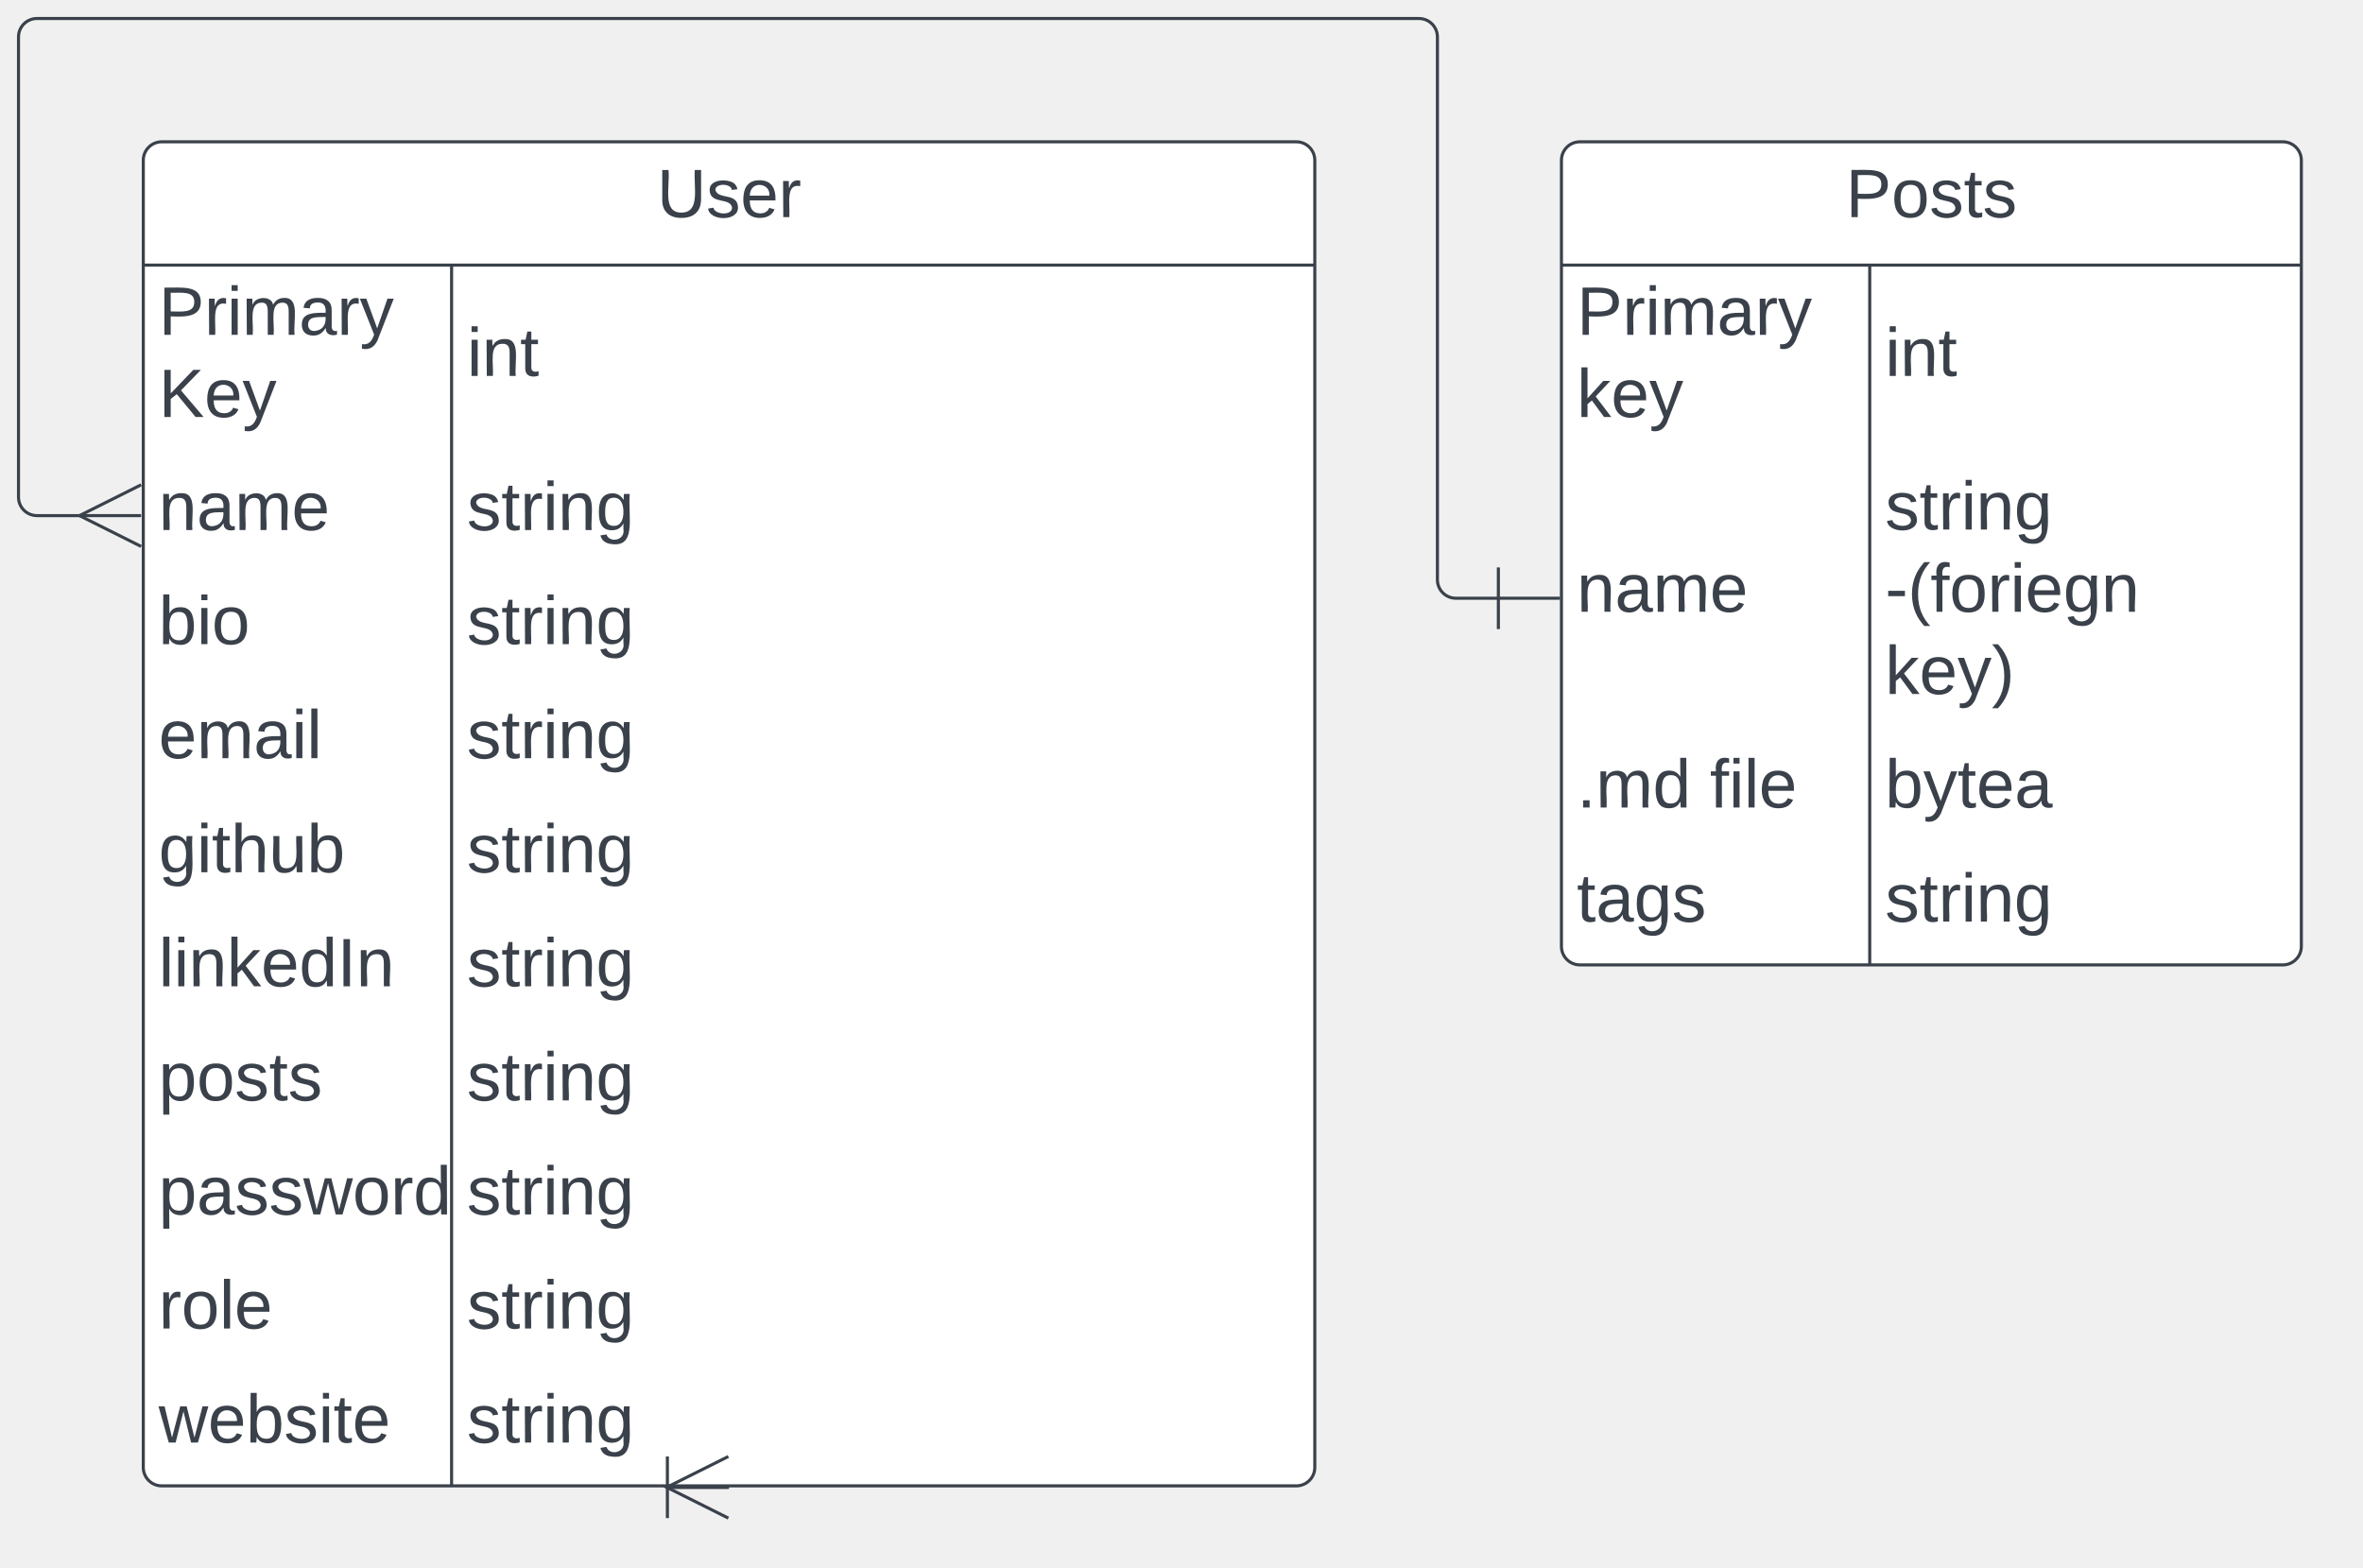
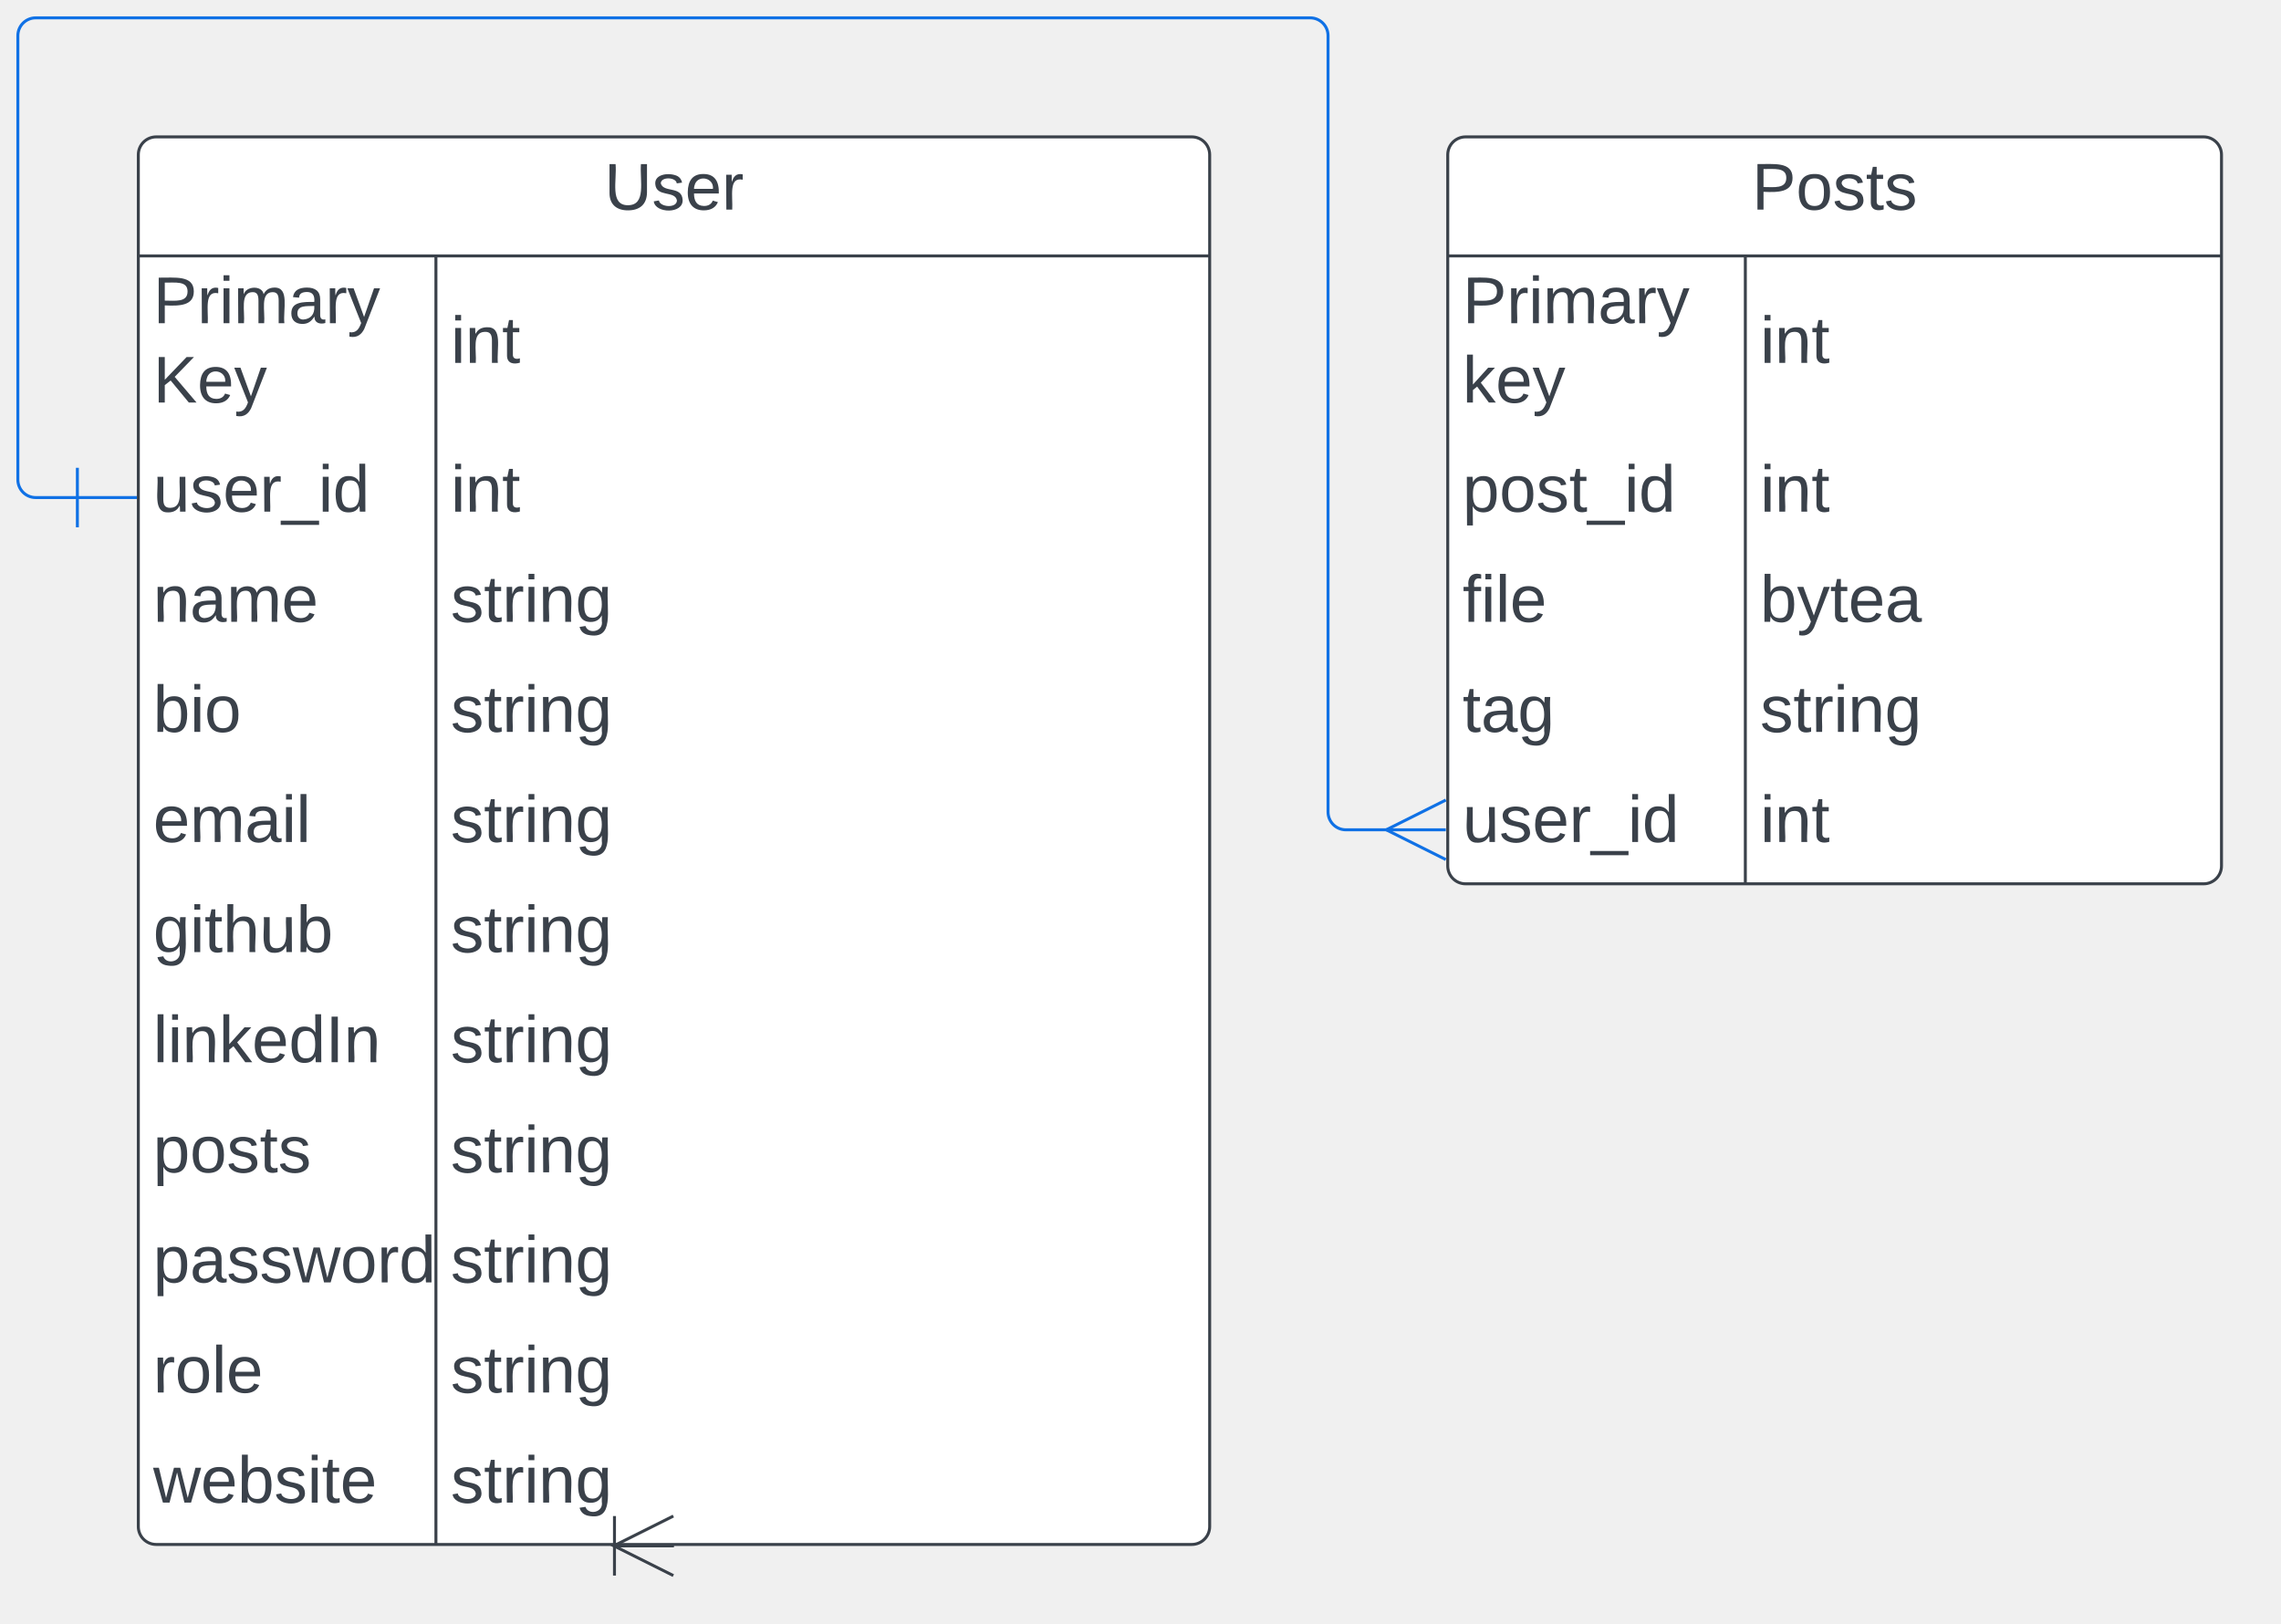
- <svg xmlns="http://www.w3.org/2000/svg" xmlns:ns1="lucid" xmlns:xlink="http://www.w3.org/1999/xlink" width="766.48" height="508.46">
-   <g transform="translate(-133.5201 -94)" ns1:page-tab-id="0_0">
-     <path d="M180 146a6 6 0 0 1 6-6h368a6 6 0 0 1 6 6v424a6 6 0 0 1-6 6H186a6 6 0 0 1-6-6z" fill="#fff" />
-     <path d="M180 146a6 6 0 0 1 6-6h368a6 6 0 0 1 6 6v424a6 6 0 0 1-6 6H186a6 6 0 0 1-6-6zM180 180h380M280 180v396" stroke="#3a414a" fill="none" />
-     <use xlink:href="#a" transform="matrix(1,0,0,1,190,140) translate(156.6049 24.44444)" />
-     <use xlink:href="#b" transform="matrix(1,0,0,1,185,182.5) translate(0 20.11111)" />
-     <use xlink:href="#c" transform="matrix(1,0,0,1,185,182.5) translate(0 46.77778)" />
-     <use xlink:href="#d" transform="matrix(1,0,0,1,285,182.5) translate(0 33.44444)" />
-     <use xlink:href="#e" transform="matrix(1,0,0,1,185,245.5) translate(0 20.44444)" />
-     <use xlink:href="#f" transform="matrix(1,0,0,1,285,245.5) translate(0 20.44444)" />
-     <use xlink:href="#g" transform="matrix(1,0,0,1,185,282.5) translate(0 20.44444)" />
-     <use xlink:href="#f" transform="matrix(1,0,0,1,285,282.5) translate(0 20.44444)" />
-     <use xlink:href="#h" transform="matrix(1,0,0,1,185,319.5) translate(0 20.44444)" />
-     <use xlink:href="#f" transform="matrix(1,0,0,1,285,319.5) translate(0 20.44444)" />
-     <use xlink:href="#i" transform="matrix(1,0,0,1,185,356.5) translate(0 20.44444)" />
-     <use xlink:href="#f" transform="matrix(1,0,0,1,285,356.5) translate(0 20.44444)" />
-     <use xlink:href="#j" transform="matrix(1,0,0,1,185,393.5) translate(0 20.44444)" />
-     <use xlink:href="#f" transform="matrix(1,0,0,1,285,393.5) translate(0 20.44444)" />
-     <use xlink:href="#k" transform="matrix(1,0,0,1,185,430.5) translate(0 20.44444)" />
-     <use xlink:href="#f" transform="matrix(1,0,0,1,285,430.5) translate(0 20.44444)" />
-     <use xlink:href="#l" transform="matrix(1,0,0,1,185,467.5) translate(0 20.44444)" />
-     <use xlink:href="#f" transform="matrix(1,0,0,1,285,467.5) translate(0 20.44444)" />
-     <use xlink:href="#m" transform="matrix(1,0,0,1,185,504.5) translate(0 20.44444)" />
-     <use xlink:href="#f" transform="matrix(1,0,0,1,285,504.5) translate(0 20.44444)" />
-     <use xlink:href="#n" transform="matrix(1,0,0,1,185,541.5) translate(0 20.44444)" />
-     <use xlink:href="#f" transform="matrix(1,0,0,1,285,541.5) translate(0 20.44444)" />
-     <path d="M370 576.46" stroke="#3a414a" fill="none" />
-     <path d="M350 566.46v20M370 576.46h-20" stroke="#3a414a" fill="#fff" />
-     <path d="M369.78 586.46l-20-10 20-10" stroke="#3a414a" fill="#fff" fill-opacity="0" />
-     <path d="M369.78 576.46h-20" stroke="#3a414a" fill="#fff" />
-     <path d="M640 146a6 6 0 0 1 6-6h228a6 6 0 0 1 6 6v255a6 6 0 0 1-6 6H646a6 6 0 0 1-6-6z" fill="#fff" />
-     <path d="M640 146a6 6 0 0 1 6-6h228a6 6 0 0 1 6 6v255a6 6 0 0 1-6 6H646a6 6 0 0 1-6-6zM640 180h240M740 180v227" stroke="#3a414a" fill="none" />
-     <use xlink:href="#o" transform="matrix(1,0,0,1,650,140) translate(82.22222 24.44444)" />
+ <svg xmlns="http://www.w3.org/2000/svg" xmlns:ns1="lucid" xmlns:xlink="http://www.w3.org/1999/xlink" width="766.48" height="545.46">
+   <g transform="translate(-153.5184 -94)" ns1:page-tab-id="0_0">
+     <path d="M200 146a6 6 0 0 1 6-6h348a6 6 0 0 1 6 6v461a6 6 0 0 1-6 6H206a6 6 0 0 1-6-6z" fill="#fff" />
+     <path d="M200 146a6 6 0 0 1 6-6h348a6 6 0 0 1 6 6v461a6 6 0 0 1-6 6H206a6 6 0 0 1-6-6zM200 180h360M300 180v433" stroke="#3a414a" fill="none" />
+     <use xlink:href="#a" transform="matrix(1,0,0,1,210,140) translate(146.6049 24.44444)" />
+     <use xlink:href="#b" transform="matrix(1,0,0,1,205,182.5) translate(0 20.11111)" />
+     <use xlink:href="#c" transform="matrix(1,0,0,1,205,182.5) translate(0 46.77778)" />
+     <use xlink:href="#d" transform="matrix(1,0,0,1,305,182.5) translate(0 33.44444)" />
+     <use xlink:href="#e" transform="matrix(1,0,0,1,205,245.5) translate(0 20.44444)" />
+     <use xlink:href="#f" transform="matrix(1,0,0,1,305,245.5) translate(0 20.44444)" />
+     <use xlink:href="#g" transform="matrix(1,0,0,1,205,282.5) translate(0 20.44444)" />
+     <use xlink:href="#h" transform="matrix(1,0,0,1,305,282.5) translate(0 20.44444)" />
+     <use xlink:href="#i" transform="matrix(1,0,0,1,205,319.5) translate(0 20.44444)" />
+     <use xlink:href="#h" transform="matrix(1,0,0,1,305,319.5) translate(0 20.44444)" />
+     <use xlink:href="#j" transform="matrix(1,0,0,1,205,356.5) translate(0 20.44444)" />
+     <use xlink:href="#h" transform="matrix(1,0,0,1,305,356.5) translate(0 20.44444)" />
+     <use xlink:href="#k" transform="matrix(1,0,0,1,205,393.5) translate(0 20.44444)" />
+     <use xlink:href="#h" transform="matrix(1,0,0,1,305,393.5) translate(0 20.44444)" />
+     <use xlink:href="#l" transform="matrix(1,0,0,1,205,430.5) translate(0 20.44444)" />
+     <use xlink:href="#h" transform="matrix(1,0,0,1,305,430.5) translate(0 20.44444)" />
+     <use xlink:href="#m" transform="matrix(1,0,0,1,205,467.5) translate(0 20.44444)" />
+     <use xlink:href="#h" transform="matrix(1,0,0,1,305,467.5) translate(0 20.44444)" />
+     <use xlink:href="#n" transform="matrix(1,0,0,1,205,504.5) translate(0 20.44444)" />
+     <use xlink:href="#h" transform="matrix(1,0,0,1,305,504.5) translate(0 20.44444)" />
+     <use xlink:href="#o" transform="matrix(1,0,0,1,205,541.5) translate(0 20.44444)" />
+     <use xlink:href="#h" transform="matrix(1,0,0,1,305,541.5) translate(0 20.44444)" />
+     <use xlink:href="#p" transform="matrix(1,0,0,1,205,578.5) translate(0 20.44444)" />
+     <use xlink:href="#q" transform="matrix(1,0,0,1,305,578.5) translate(0 20.44444)" />
+     <path d="M380 613.46" stroke="#3a414a" fill="none" />
+     <path d="M360 603.46v20M380 613.46h-20" stroke="#3a414a" fill="#fff" />
+     <path d="M379.78 623.46l-20-10 20-10" stroke="#3a414a" fill="#fff" fill-opacity="0" />
+     <path d="M379.78 613.46h-20" stroke="#3a414a" fill="#fff" />
+     <path d="M640 146a6 6 0 0 1 6-6h248a6 6 0 0 1 6 6v239a6 6 0 0 1-6 6H646a6 6 0 0 1-6-6z" fill="#fff" />
+     <path d="M640 146a6 6 0 0 1 6-6h248a6 6 0 0 1 6 6v239a6 6 0 0 1-6 6H646a6 6 0 0 1-6-6zM640 180h260M740 180v211" stroke="#3a414a" fill="none" />
+     <use xlink:href="#r" transform="matrix(1,0,0,1,650,140) translate(92.22222 24.44444)" />
    <use xlink:href="#b" transform="matrix(1,0,0,1,645,182.5) translate(0 20.11111)" />
-     <use xlink:href="#p" transform="matrix(1,0,0,1,645,182.5) translate(0 46.77778)" />
+     <use xlink:href="#s" transform="matrix(1,0,0,1,645,182.5) translate(0 46.77778)" />
    <use xlink:href="#d" transform="matrix(1,0,0,1,745,182.5) translate(0 33.44444)" />
-     <use xlink:href="#e" transform="matrix(1,0,0,1,645,245.5) translate(0 46.94444)" />
-     <use xlink:href="#q" transform="matrix(1,0,0,1,745,245.5) translate(0 20.27778)" />
-     <use xlink:href="#r" transform="matrix(1,0,0,1,745,245.5) translate(0 46.94444)" />
-     <use xlink:href="#s" transform="matrix(1,0,0,1,745,245.5) translate(0 73.61111)" />
-     <use xlink:href="#t" transform="matrix(1,0,0,1,645,335.5) translate(0 20.44444)" />
-     <use xlink:href="#u" transform="matrix(1,0,0,1,645,335.5) translate(43.14815 20.44444)" />
-     <use xlink:href="#v" transform="matrix(1,0,0,1,745,335.5) translate(0 20.44444)" />
-     <use xlink:href="#w" transform="matrix(1,0,0,1,645,372.5) translate(0 20.44444)" />
-     <use xlink:href="#x" transform="matrix(1,0,0,1,745,372.5) translate(0 20.44444)" />
-     <path d="M619.54 288.06h-13.77a6 6 0 0 1-6-6V106a6 6 0 0 0-6-6H145.52a6 6 0 0 0-6 6v149.26a6 6 0 0 0 6 6h14.6" stroke="#3a414a" fill="none" />
-     <path d="M619.54 278.06v20M639.54 288.06h-20" stroke="#3a414a" fill="#fff" />
-     <path d="M179.3 271.26l-20-10 20-10" stroke="#3a414a" fill="#fff" fill-opacity="0" />
-     <path d="M179.3 261.26h-20" stroke="#3a414a" fill="#fff" />
+     <use xlink:href="#t" transform="matrix(1,0,0,1,645,245.5) translate(0 20.44444)" />
+     <use xlink:href="#f" transform="matrix(1,0,0,1,745,245.5) translate(0 20.44444)" />
+     <use xlink:href="#u" transform="matrix(1,0,0,1,645,282.5) translate(0 20.44444)" />
+     <use xlink:href="#v" transform="matrix(1,0,0,1,745,282.5) translate(0 20.44444)" />
+     <use xlink:href="#w" transform="matrix(1,0,0,1,645,319.5) translate(0 20.44444)" />
+     <use xlink:href="#x" transform="matrix(1,0,0,1,745,319.5) translate(0 20.44444)" />
+     <use xlink:href="#e" transform="matrix(1,0,0,1,645,356.5) translate(0 20.44444)" />
+     <use xlink:href="#f" transform="matrix(1,0,0,1,745,356.5) translate(0 20.44444)" />
+     <path d="M179.52 261.2h-14a6 6 0 0 1-6-6V106a6 6 0 0 1 6-6h428.26a6 6 0 0 1 6 6v260.85a6 6 0 0 0 6 6h14.38" stroke="#1071e5" fill="none" />
+     <path d="M179.52 251.2v20M199.52 261.2h-20" stroke="#1071e5" fill="#fff" />
+     <path d="M639.35 382.85l-20-10 20-10" stroke="#1071e5" fill="#fff" fill-opacity="0" />
+     <path d="M639.35 372.85h-20" stroke="#1071e5" fill="#fff" />
    <defs>
      <path fill="#3a414a" d="M232-93c-1 65-40 97-104 97C67 4 28-28 28-90v-158h33c8 89-33 224 67 224 102 0 64-133 71-224h33v155" id="y" />
      <path fill="#3a414a" d="M135-143c-3-34-86-38-87 0 15 53 115 12 119 90S17 21 10-45l28-5c4 36 97 45 98 0-10-56-113-15-118-90-4-57 82-63 122-42 12 7 21 19 24 35" id="z" />
      <path fill="#3a414a" d="M100-194c63 0 86 42 84 106H49c0 40 14 67 53 68 26 1 43-12 49-29l28 8c-11 28-37 45-77 45C44 4 14-33 15-96c1-61 26-98 85-98zm52 81c6-60-76-77-97-28-3 7-6 17-6 28h103" id="A" />
      <path fill="#3a414a" d="M114-163C36-179 61-72 57 0H25l-1-190h30c1 12-1 29 2 39 6-27 23-49 58-41v29" id="B" />
      <g id="a">
        <use transform="matrix(0.0617284,0,0,0.0617284,0,0)" xlink:href="#y" />
        <use transform="matrix(0.0617284,0,0,0.0617284,15.98765,0)" xlink:href="#z" />
        <use transform="matrix(0.0617284,0,0,0.0617284,27.09877,0)" xlink:href="#A" />
        <use transform="matrix(0.0617284,0,0,0.0617284,39.44444,0)" xlink:href="#B" />
      </g>
      <path fill="#3a414a" d="M30-248c87 1 191-15 191 75 0 78-77 80-158 76V0H30v-248zm33 125c57 0 124 11 124-50 0-59-68-47-124-48v98" id="C" />
      <path fill="#3a414a" d="M24-231v-30h32v30H24zM24 0v-190h32V0H24" id="D" />
      <path fill="#3a414a" d="M210-169c-67 3-38 105-44 169h-31v-121c0-29-5-50-35-48C34-165 62-65 56 0H25l-1-190h30c1 10-1 24 2 32 10-44 99-50 107 0 11-21 27-35 58-36 85-2 47 119 55 194h-31v-121c0-29-5-49-35-48" id="E" />
      <path fill="#3a414a" d="M141-36C126-15 110 5 73 4 37 3 15-17 15-53c-1-64 63-63 125-63 3-35-9-54-41-54-24 1-41 7-42 31l-33-3c5-37 33-52 76-52 45 0 72 20 72 64v82c-1 20 7 32 28 27v20c-31 9-61-2-59-35zM48-53c0 20 12 33 32 33 41-3 63-29 60-74-43 2-92-5-92 41" id="F" />
      <path fill="#3a414a" d="M179-190L93 31C79 59 56 82 12 73V49c39 6 53-20 64-50L1-190h34L92-34l54-156h33" id="G" />
      <g id="b">
        <use transform="matrix(0.0617284,0,0,0.0617284,0,0)" xlink:href="#C" />
        <use transform="matrix(0.0617284,0,0,0.0617284,14.81481,0)" xlink:href="#B" />
        <use transform="matrix(0.0617284,0,0,0.0617284,22.16049,0)" xlink:href="#D" />
        <use transform="matrix(0.0617284,0,0,0.0617284,27.03704,0)" xlink:href="#E" />
        <use transform="matrix(0.0617284,0,0,0.0617284,45.49383,0)" xlink:href="#F" />
        <use transform="matrix(0.0617284,0,0,0.0617284,57.83951,0)" xlink:href="#B" />
        <use transform="matrix(0.0617284,0,0,0.0617284,65.18519,0)" xlink:href="#G" />
      </g>
      <path fill="#3a414a" d="M194 0L95-120 63-95V0H30v-248h33v124l119-124h40L117-140 236 0h-42" id="H" />
      <g id="c">
        <use transform="matrix(0.0617284,0,0,0.0617284,0,0)" xlink:href="#H" />
        <use transform="matrix(0.0617284,0,0,0.0617284,14.81481,0)" xlink:href="#A" />
        <use transform="matrix(0.0617284,0,0,0.0617284,27.16049,0)" xlink:href="#G" />
      </g>
      <path fill="#3a414a" d="M117-194c89-4 53 116 60 194h-32v-121c0-31-8-49-39-48C34-167 62-67 57 0H25l-1-190h30c1 10-1 24 2 32 11-22 29-35 61-36" id="I" />
      <path fill="#3a414a" d="M59-47c-2 24 18 29 38 22v24C64 9 27 4 27-40v-127H5v-23h24l9-43h21v43h35v23H59v120" id="J" />
      <g id="d">
        <use transform="matrix(0.0617284,0,0,0.0617284,0,0)" xlink:href="#D" />
        <use transform="matrix(0.0617284,0,0,0.0617284,4.876543,0)" xlink:href="#I" />
        <use transform="matrix(0.0617284,0,0,0.0617284,17.22222,0)" xlink:href="#J" />
      </g>
+       <path fill="#3a414a" d="M84 4C-5 8 30-112 23-190h32v120c0 31 7 50 39 49 72-2 45-101 50-169h31l1 190h-30c-1-10 1-25-2-33-11 22-28 36-60 37" id="K" />
+       <path fill="#3a414a" d="M-5 72V49h209v23H-5" id="L" />
+       <path fill="#3a414a" d="M85-194c31 0 48 13 60 33l-1-100h32l1 261h-30c-2-10 0-23-3-31C134-8 116 4 85 4 32 4 16-35 15-94c0-66 23-100 70-100zm9 24c-40 0-46 34-46 75 0 40 6 74 45 74 42 0 51-32 51-76 0-42-9-74-50-73" id="M" />
      <g id="e">
+         <use transform="matrix(0.0617284,0,0,0.0617284,0,0)" xlink:href="#K" />
+         <use transform="matrix(0.0617284,0,0,0.0617284,12.34568,0)" xlink:href="#z" />
+         <use transform="matrix(0.0617284,0,0,0.0617284,23.45679,0)" xlink:href="#A" />
+         <use transform="matrix(0.0617284,0,0,0.0617284,35.80247,0)" xlink:href="#B" />
+         <use transform="matrix(0.0617284,0,0,0.0617284,43.14815,0)" xlink:href="#L" />
+         <use transform="matrix(0.0617284,0,0,0.0617284,55.49383,0)" xlink:href="#D" />
+         <use transform="matrix(0.0617284,0,0,0.0617284,60.37037,0)" xlink:href="#M" />
+       </g>
+       <g id="f">
+         <use transform="matrix(0.0617284,0,0,0.0617284,0,0)" xlink:href="#D" />
+         <use transform="matrix(0.0617284,0,0,0.0617284,4.876543,0)" xlink:href="#I" />
+         <use transform="matrix(0.0617284,0,0,0.0617284,17.22222,0)" xlink:href="#J" />
+       </g>
+       <g id="g">
        <use transform="matrix(0.0617284,0,0,0.0617284,0,0)" xlink:href="#I" />
        <use transform="matrix(0.0617284,0,0,0.0617284,12.34568,0)" xlink:href="#F" />
        <use transform="matrix(0.0617284,0,0,0.0617284,24.69136,0)" xlink:href="#E" />
        <use transform="matrix(0.0617284,0,0,0.0617284,43.14815,0)" xlink:href="#A" />
      </g>
-       <path fill="#3a414a" d="M177-190C167-65 218 103 67 71c-23-6-38-20-44-43l32-5c15 47 100 32 89-28v-30C133-14 115 1 83 1 29 1 15-40 15-95c0-56 16-97 71-98 29-1 48 16 59 35 1-10 0-23 2-32h30zM94-22c36 0 50-32 50-73 0-42-14-75-50-75-39 0-46 34-46 75s6 73 46 73" id="K" />
-       <g id="f">
+       <path fill="#3a414a" d="M177-190C167-65 218 103 67 71c-23-6-38-20-44-43l32-5c15 47 100 32 89-28v-30C133-14 115 1 83 1 29 1 15-40 15-95c0-56 16-97 71-98 29-1 48 16 59 35 1-10 0-23 2-32h30zM94-22c36 0 50-32 50-73 0-42-14-75-50-75-39 0-46 34-46 75s6 73 46 73" id="N" />
+       <g id="h">
        <use transform="matrix(0.0617284,0,0,0.0617284,0,0)" xlink:href="#z" />
        <use transform="matrix(0.0617284,0,0,0.0617284,11.11111,0)" xlink:href="#J" />
        <use transform="matrix(0.0617284,0,0,0.0617284,17.28395,0)" xlink:href="#B" />
        <use transform="matrix(0.0617284,0,0,0.0617284,24.62963,0)" xlink:href="#D" />
        <use transform="matrix(0.0617284,0,0,0.0617284,29.50617,0)" xlink:href="#I" />
-         <use transform="matrix(0.0617284,0,0,0.0617284,41.85185,0)" xlink:href="#K" />
-       </g>
-       <path fill="#3a414a" d="M115-194c53 0 69 39 70 98 0 66-23 100-70 100C84 3 66-7 56-30L54 0H23l1-261h32v101c10-23 28-34 59-34zm-8 174c40 0 45-34 45-75 0-40-5-75-45-74-42 0-51 32-51 76 0 43 10 73 51 73" id="L" />
-       <path fill="#3a414a" d="M100-194c62-1 85 37 85 99 1 63-27 99-86 99S16-35 15-95c0-66 28-99 85-99zM99-20c44 1 53-31 53-75 0-43-8-75-51-75s-53 32-53 75 10 74 51 75" id="M" />
-       <g id="g">
-         <use transform="matrix(0.0617284,0,0,0.0617284,0,0)" xlink:href="#L" />
+         <use transform="matrix(0.0617284,0,0,0.0617284,41.85185,0)" xlink:href="#N" />
+       </g>
+       <path fill="#3a414a" d="M115-194c53 0 69 39 70 98 0 66-23 100-70 100C84 3 66-7 56-30L54 0H23l1-261h32v101c10-23 28-34 59-34zm-8 174c40 0 45-34 45-75 0-40-5-75-45-74-42 0-51 32-51 76 0 43 10 73 51 73" id="O" />
+       <path fill="#3a414a" d="M100-194c62-1 85 37 85 99 1 63-27 99-86 99S16-35 15-95c0-66 28-99 85-99zM99-20c44 1 53-31 53-75 0-43-8-75-51-75s-53 32-53 75 10 74 51 75" id="P" />
+       <g id="i">
+         <use transform="matrix(0.0617284,0,0,0.0617284,0,0)" xlink:href="#O" />
        <use transform="matrix(0.0617284,0,0,0.0617284,12.34568,0)" xlink:href="#D" />
-         <use transform="matrix(0.0617284,0,0,0.0617284,17.22222,0)" xlink:href="#M" />
-       </g>
-       <path fill="#3a414a" d="M24 0v-261h32V0H24" id="N" />
-       <g id="h">
+         <use transform="matrix(0.0617284,0,0,0.0617284,17.22222,0)" xlink:href="#P" />
+       </g>
+       <path fill="#3a414a" d="M24 0v-261h32V0H24" id="Q" />
+       <g id="j">
        <use transform="matrix(0.0617284,0,0,0.0617284,0,0)" xlink:href="#A" />
        <use transform="matrix(0.0617284,0,0,0.0617284,12.34568,0)" xlink:href="#E" />
        <use transform="matrix(0.0617284,0,0,0.0617284,30.80247,0)" xlink:href="#F" />
        <use transform="matrix(0.0617284,0,0,0.0617284,43.14815,0)" xlink:href="#D" />
-         <use transform="matrix(0.0617284,0,0,0.0617284,48.02469,0)" xlink:href="#N" />
-       </g>
-       <path fill="#3a414a" d="M106-169C34-169 62-67 57 0H25v-261h32l-1 103c12-21 28-36 61-36 89 0 53 116 60 194h-32v-121c2-32-8-49-39-48" id="O" />
-       <path fill="#3a414a" d="M84 4C-5 8 30-112 23-190h32v120c0 31 7 50 39 49 72-2 45-101 50-169h31l1 190h-30c-1-10 1-25-2-33-11 22-28 36-60 37" id="P" />
-       <g id="i">
-         <use transform="matrix(0.0617284,0,0,0.0617284,0,0)" xlink:href="#K" />
+         <use transform="matrix(0.0617284,0,0,0.0617284,48.02469,0)" xlink:href="#Q" />
+       </g>
+       <path fill="#3a414a" d="M106-169C34-169 62-67 57 0H25v-261h32l-1 103c12-21 28-36 61-36 89 0 53 116 60 194h-32v-121c2-32-8-49-39-48" id="R" />
+       <g id="k">
+         <use transform="matrix(0.0617284,0,0,0.0617284,0,0)" xlink:href="#N" />
        <use transform="matrix(0.0617284,0,0,0.0617284,12.34568,0)" xlink:href="#D" />
        <use transform="matrix(0.0617284,0,0,0.0617284,17.22222,0)" xlink:href="#J" />
-         <use transform="matrix(0.0617284,0,0,0.0617284,23.39506,0)" xlink:href="#O" />
-         <use transform="matrix(0.0617284,0,0,0.0617284,35.74074,0)" xlink:href="#P" />
-         <use transform="matrix(0.0617284,0,0,0.0617284,48.08642,0)" xlink:href="#L" />
-       </g>
-       <path fill="#3a414a" d="M143 0L79-87 56-68V0H24v-261h32v163l83-92h37l-77 82L181 0h-38" id="Q" />
-       <path fill="#3a414a" d="M85-194c31 0 48 13 60 33l-1-100h32l1 261h-30c-2-10 0-23-3-31C134-8 116 4 85 4 32 4 16-35 15-94c0-66 23-100 70-100zm9 24c-40 0-46 34-46 75 0 40 6 74 45 74 42 0 51-32 51-76 0-42-9-74-50-73" id="R" />
-       <path fill="#3a414a" d="M33 0v-248h34V0H33" id="S" />
-       <g id="j">
-         <use transform="matrix(0.0617284,0,0,0.0617284,0,0)" xlink:href="#N" />
+         <use transform="matrix(0.0617284,0,0,0.0617284,23.39506,0)" xlink:href="#R" />
+         <use transform="matrix(0.0617284,0,0,0.0617284,35.74074,0)" xlink:href="#K" />
+         <use transform="matrix(0.0617284,0,0,0.0617284,48.08642,0)" xlink:href="#O" />
+       </g>
+       <path fill="#3a414a" d="M143 0L79-87 56-68V0H24v-261h32v163l83-92h37l-77 82L181 0h-38" id="S" />
+       <path fill="#3a414a" d="M33 0v-248h34V0H33" id="T" />
+       <g id="l">
+         <use transform="matrix(0.0617284,0,0,0.0617284,0,0)" xlink:href="#Q" />
        <use transform="matrix(0.0617284,0,0,0.0617284,4.876543,0)" xlink:href="#D" />
        <use transform="matrix(0.0617284,0,0,0.0617284,9.753086,0)" xlink:href="#I" />
-         <use transform="matrix(0.0617284,0,0,0.0617284,22.09877,0)" xlink:href="#Q" />
+         <use transform="matrix(0.0617284,0,0,0.0617284,22.09877,0)" xlink:href="#S" />
        <use transform="matrix(0.0617284,0,0,0.0617284,33.20988,0)" xlink:href="#A" />
-         <use transform="matrix(0.0617284,0,0,0.0617284,45.55556,0)" xlink:href="#R" />
-         <use transform="matrix(0.0617284,0,0,0.0617284,57.90123,0)" xlink:href="#S" />
+         <use transform="matrix(0.0617284,0,0,0.0617284,45.55556,0)" xlink:href="#M" />
+         <use transform="matrix(0.0617284,0,0,0.0617284,57.90123,0)" xlink:href="#T" />
        <use transform="matrix(0.0617284,0,0,0.0617284,64.07407,0)" xlink:href="#I" />
      </g>
-       <path fill="#3a414a" d="M115-194c55 1 70 41 70 98S169 2 115 4C84 4 66-9 55-30l1 105H24l-1-265h31l2 30c10-21 28-34 59-34zm-8 174c40 0 45-34 45-75s-6-73-45-74c-42 0-51 32-51 76 0 43 10 73 51 73" id="T" />
-       <g id="k">
-         <use transform="matrix(0.0617284,0,0,0.0617284,0,0)" xlink:href="#T" />
-         <use transform="matrix(0.0617284,0,0,0.0617284,12.34568,0)" xlink:href="#M" />
+       <path fill="#3a414a" d="M115-194c55 1 70 41 70 98S169 2 115 4C84 4 66-9 55-30l1 105H24l-1-265h31l2 30c10-21 28-34 59-34zm-8 174c40 0 45-34 45-75s-6-73-45-74c-42 0-51 32-51 76 0 43 10 73 51 73" id="U" />
+       <g id="m">
+         <use transform="matrix(0.0617284,0,0,0.0617284,0,0)" xlink:href="#U" />
+         <use transform="matrix(0.0617284,0,0,0.0617284,12.34568,0)" xlink:href="#P" />
        <use transform="matrix(0.0617284,0,0,0.0617284,24.69136,0)" xlink:href="#z" />
        <use transform="matrix(0.0617284,0,0,0.0617284,35.80247,0)" xlink:href="#J" />
        <use transform="matrix(0.0617284,0,0,0.0617284,41.97531,0)" xlink:href="#z" />
      </g>
-       <path fill="#3a414a" d="M206 0h-36l-40-164L89 0H53L-1-190h32L70-26l43-164h34l41 164 42-164h31" id="U" />
-       <g id="l">
-         <use transform="matrix(0.0617284,0,0,0.0617284,0,0)" xlink:href="#T" />
+       <path fill="#3a414a" d="M206 0h-36l-40-164L89 0H53L-1-190h32L70-26l43-164h34l41 164 42-164h31" id="V" />
+       <g id="n">
+         <use transform="matrix(0.0617284,0,0,0.0617284,0,0)" xlink:href="#U" />
        <use transform="matrix(0.0617284,0,0,0.0617284,12.34568,0)" xlink:href="#F" />
        <use transform="matrix(0.0617284,0,0,0.0617284,24.69136,0)" xlink:href="#z" />
        <use transform="matrix(0.0617284,0,0,0.0617284,35.80247,0)" xlink:href="#z" />
-         <use transform="matrix(0.0617284,0,0,0.0617284,46.91358,0)" xlink:href="#U" />
-         <use transform="matrix(0.0617284,0,0,0.0617284,62.90123,0)" xlink:href="#M" />
+         <use transform="matrix(0.0617284,0,0,0.0617284,46.91358,0)" xlink:href="#V" />
+         <use transform="matrix(0.0617284,0,0,0.0617284,62.90123,0)" xlink:href="#P" />
        <use transform="matrix(0.0617284,0,0,0.0617284,75.24691,0)" xlink:href="#B" />
-         <use transform="matrix(0.0617284,0,0,0.0617284,82.59259,0)" xlink:href="#R" />
-       </g>
-       <g id="m">
+         <use transform="matrix(0.0617284,0,0,0.0617284,82.59259,0)" xlink:href="#M" />
+       </g>
+       <g id="o">
        <use transform="matrix(0.0617284,0,0,0.0617284,0,0)" xlink:href="#B" />
-         <use transform="matrix(0.0617284,0,0,0.0617284,7.345679,0)" xlink:href="#M" />
-         <use transform="matrix(0.0617284,0,0,0.0617284,19.69136,0)" xlink:href="#N" />
+         <use transform="matrix(0.0617284,0,0,0.0617284,7.345679,0)" xlink:href="#P" />
+         <use transform="matrix(0.0617284,0,0,0.0617284,19.69136,0)" xlink:href="#Q" />
        <use transform="matrix(0.0617284,0,0,0.0617284,24.5679,0)" xlink:href="#A" />
      </g>
-       <g id="n">
-         <use transform="matrix(0.0617284,0,0,0.0617284,0,0)" xlink:href="#U" />
+       <g id="p">
+         <use transform="matrix(0.0617284,0,0,0.0617284,0,0)" xlink:href="#V" />
        <use transform="matrix(0.0617284,0,0,0.0617284,15.98765,0)" xlink:href="#A" />
-         <use transform="matrix(0.0617284,0,0,0.0617284,28.33333,0)" xlink:href="#L" />
+         <use transform="matrix(0.0617284,0,0,0.0617284,28.33333,0)" xlink:href="#O" />
        <use transform="matrix(0.0617284,0,0,0.0617284,40.67901,0)" xlink:href="#z" />
        <use transform="matrix(0.0617284,0,0,0.0617284,51.79012,0)" xlink:href="#D" />
        <use transform="matrix(0.0617284,0,0,0.0617284,56.66667,0)" xlink:href="#J" />
        <use transform="matrix(0.0617284,0,0,0.0617284,62.83951,0)" xlink:href="#A" />
-       </g>
-       <g id="o">
-         <use transform="matrix(0.0617284,0,0,0.0617284,0,0)" xlink:href="#C" />
-         <use transform="matrix(0.0617284,0,0,0.0617284,14.81481,0)" xlink:href="#M" />
-         <use transform="matrix(0.0617284,0,0,0.0617284,27.16049,0)" xlink:href="#z" />
-         <use transform="matrix(0.0617284,0,0,0.0617284,38.2716,0)" xlink:href="#J" />
-         <use transform="matrix(0.0617284,0,0,0.0617284,44.44444,0)" xlink:href="#z" />
-       </g>
-       <g id="p">
-         <use transform="matrix(0.0617284,0,0,0.0617284,0,0)" xlink:href="#Q" />
-         <use transform="matrix(0.0617284,0,0,0.0617284,11.11111,0)" xlink:href="#A" />
-         <use transform="matrix(0.0617284,0,0,0.0617284,23.45679,0)" xlink:href="#G" />
      </g>
      <g id="q">
        <use transform="matrix(0.0617284,0,0,0.0617284,0,0)" xlink:href="#z" />
        <use transform="matrix(0.0617284,0,0,0.0617284,11.11111,0)" xlink:href="#J" />
        <use transform="matrix(0.0617284,0,0,0.0617284,17.28395,0)" xlink:href="#B" />
        <use transform="matrix(0.0617284,0,0,0.0617284,24.62963,0)" xlink:href="#D" />
        <use transform="matrix(0.0617284,0,0,0.0617284,29.50617,0)" xlink:href="#I" />
-         <use transform="matrix(0.0617284,0,0,0.0617284,41.85185,0)" xlink:href="#K" />
-       </g>
-       <path fill="#3a414a" d="M16-82v-28h88v28H16" id="V" />
-       <path fill="#3a414a" d="M87 75C49 33 22-17 22-94c0-76 28-126 65-167h31c-38 41-64 92-64 168S80 34 118 75H87" id="W" />
-       <path fill="#3a414a" d="M101-234c-31-9-42 10-38 44h38v23H63V0H32v-167H5v-23h27c-7-52 17-82 69-68v24" id="X" />
+         <use transform="matrix(0.0617284,0,0,0.0617284,41.85185,0)" xlink:href="#N" />
+       </g>
      <g id="r">
-         <use transform="matrix(0.0617284,0,0,0.0617284,0,0)" xlink:href="#V" />
-         <use transform="matrix(0.0617284,0,0,0.0617284,7.345679,0)" xlink:href="#W" />
-         <use transform="matrix(0.0617284,0,0,0.0617284,14.69136,0)" xlink:href="#X" />
-         <use transform="matrix(0.0617284,0,0,0.0617284,20.8642,0)" xlink:href="#M" />
-         <use transform="matrix(0.0617284,0,0,0.0617284,33.20988,0)" xlink:href="#B" />
-         <use transform="matrix(0.0617284,0,0,0.0617284,40.55556,0)" xlink:href="#D" />
-         <use transform="matrix(0.0617284,0,0,0.0617284,45.4321,0)" xlink:href="#A" />
-         <use transform="matrix(0.0617284,0,0,0.0617284,57.77778,0)" xlink:href="#K" />
-         <use transform="matrix(0.0617284,0,0,0.0617284,70.12346,0)" xlink:href="#I" />
-       </g>
-       <path fill="#3a414a" d="M33-261c38 41 65 92 65 168S71 34 33 75H2C39 34 66-17 66-93S39-220 2-261h31" id="Y" />
+         <use transform="matrix(0.0617284,0,0,0.0617284,0,0)" xlink:href="#C" />
+         <use transform="matrix(0.0617284,0,0,0.0617284,14.81481,0)" xlink:href="#P" />
+         <use transform="matrix(0.0617284,0,0,0.0617284,27.16049,0)" xlink:href="#z" />
+         <use transform="matrix(0.0617284,0,0,0.0617284,38.2716,0)" xlink:href="#J" />
+         <use transform="matrix(0.0617284,0,0,0.0617284,44.44444,0)" xlink:href="#z" />
+       </g>
      <g id="s">
-         <use transform="matrix(0.0617284,0,0,0.0617284,0,0)" xlink:href="#Q" />
+         <use transform="matrix(0.0617284,0,0,0.0617284,0,0)" xlink:href="#S" />
        <use transform="matrix(0.0617284,0,0,0.0617284,11.11111,0)" xlink:href="#A" />
        <use transform="matrix(0.0617284,0,0,0.0617284,23.45679,0)" xlink:href="#G" />
-         <use transform="matrix(0.0617284,0,0,0.0617284,34.5679,0)" xlink:href="#Y" />
-       </g>
-       <path fill="#3a414a" d="M33 0v-38h34V0H33" id="Z" />
+       </g>
      <g id="t">
-         <use transform="matrix(0.0617284,0,0,0.0617284,0,0)" xlink:href="#Z" />
-         <use transform="matrix(0.0617284,0,0,0.0617284,6.17284,0)" xlink:href="#E" />
-         <use transform="matrix(0.0617284,0,0,0.0617284,24.62963,0)" xlink:href="#R" />
-       </g>
+         <use transform="matrix(0.0617284,0,0,0.0617284,0,0)" xlink:href="#U" />
+         <use transform="matrix(0.0617284,0,0,0.0617284,12.34568,0)" xlink:href="#P" />
+         <use transform="matrix(0.0617284,0,0,0.0617284,24.69136,0)" xlink:href="#z" />
+         <use transform="matrix(0.0617284,0,0,0.0617284,35.80247,0)" xlink:href="#J" />
+         <use transform="matrix(0.0617284,0,0,0.0617284,41.97531,0)" xlink:href="#L" />
+         <use transform="matrix(0.0617284,0,0,0.0617284,54.32099,0)" xlink:href="#D" />
+         <use transform="matrix(0.0617284,0,0,0.0617284,59.19753,0)" xlink:href="#M" />
+       </g>
+       <path fill="#3a414a" d="M101-234c-31-9-42 10-38 44h38v23H63V0H32v-167H5v-23h27c-7-52 17-82 69-68v24" id="W" />
      <g id="u">
-         <use transform="matrix(0.0617284,0,0,0.0617284,0,0)" xlink:href="#X" />
+         <use transform="matrix(0.0617284,0,0,0.0617284,0,0)" xlink:href="#W" />
        <use transform="matrix(0.0617284,0,0,0.0617284,6.17284,0)" xlink:href="#D" />
-         <use transform="matrix(0.0617284,0,0,0.0617284,11.04938,0)" xlink:href="#N" />
+         <use transform="matrix(0.0617284,0,0,0.0617284,11.04938,0)" xlink:href="#Q" />
        <use transform="matrix(0.0617284,0,0,0.0617284,15.92593,0)" xlink:href="#A" />
      </g>
      <g id="v">
-         <use transform="matrix(0.0617284,0,0,0.0617284,0,0)" xlink:href="#L" />
+         <use transform="matrix(0.0617284,0,0,0.0617284,0,0)" xlink:href="#O" />
        <use transform="matrix(0.0617284,0,0,0.0617284,12.34568,0)" xlink:href="#G" />
        <use transform="matrix(0.0617284,0,0,0.0617284,23.45679,0)" xlink:href="#J" />
        <use transform="matrix(0.0617284,0,0,0.0617284,29.62963,0)" xlink:href="#A" />
        <use transform="matrix(0.0617284,0,0,0.0617284,41.97531,0)" xlink:href="#F" />
      </g>
      <g id="w">
        <use transform="matrix(0.0617284,0,0,0.0617284,0,0)" xlink:href="#J" />
        <use transform="matrix(0.0617284,0,0,0.0617284,6.17284,0)" xlink:href="#F" />
-         <use transform="matrix(0.0617284,0,0,0.0617284,18.51852,0)" xlink:href="#K" />
-         <use transform="matrix(0.0617284,0,0,0.0617284,30.8642,0)" xlink:href="#z" />
+         <use transform="matrix(0.0617284,0,0,0.0617284,18.51852,0)" xlink:href="#N" />
      </g>
      <g id="x">
        <use transform="matrix(0.0617284,0,0,0.0617284,0,0)" xlink:href="#z" />
        <use transform="matrix(0.0617284,0,0,0.0617284,11.11111,0)" xlink:href="#J" />
        <use transform="matrix(0.0617284,0,0,0.0617284,17.28395,0)" xlink:href="#B" />
        <use transform="matrix(0.0617284,0,0,0.0617284,24.62963,0)" xlink:href="#D" />
        <use transform="matrix(0.0617284,0,0,0.0617284,29.50617,0)" xlink:href="#I" />
-         <use transform="matrix(0.0617284,0,0,0.0617284,41.85185,0)" xlink:href="#K" />
+         <use transform="matrix(0.0617284,0,0,0.0617284,41.85185,0)" xlink:href="#N" />
      </g>
    </defs>
  </g>
</svg>
